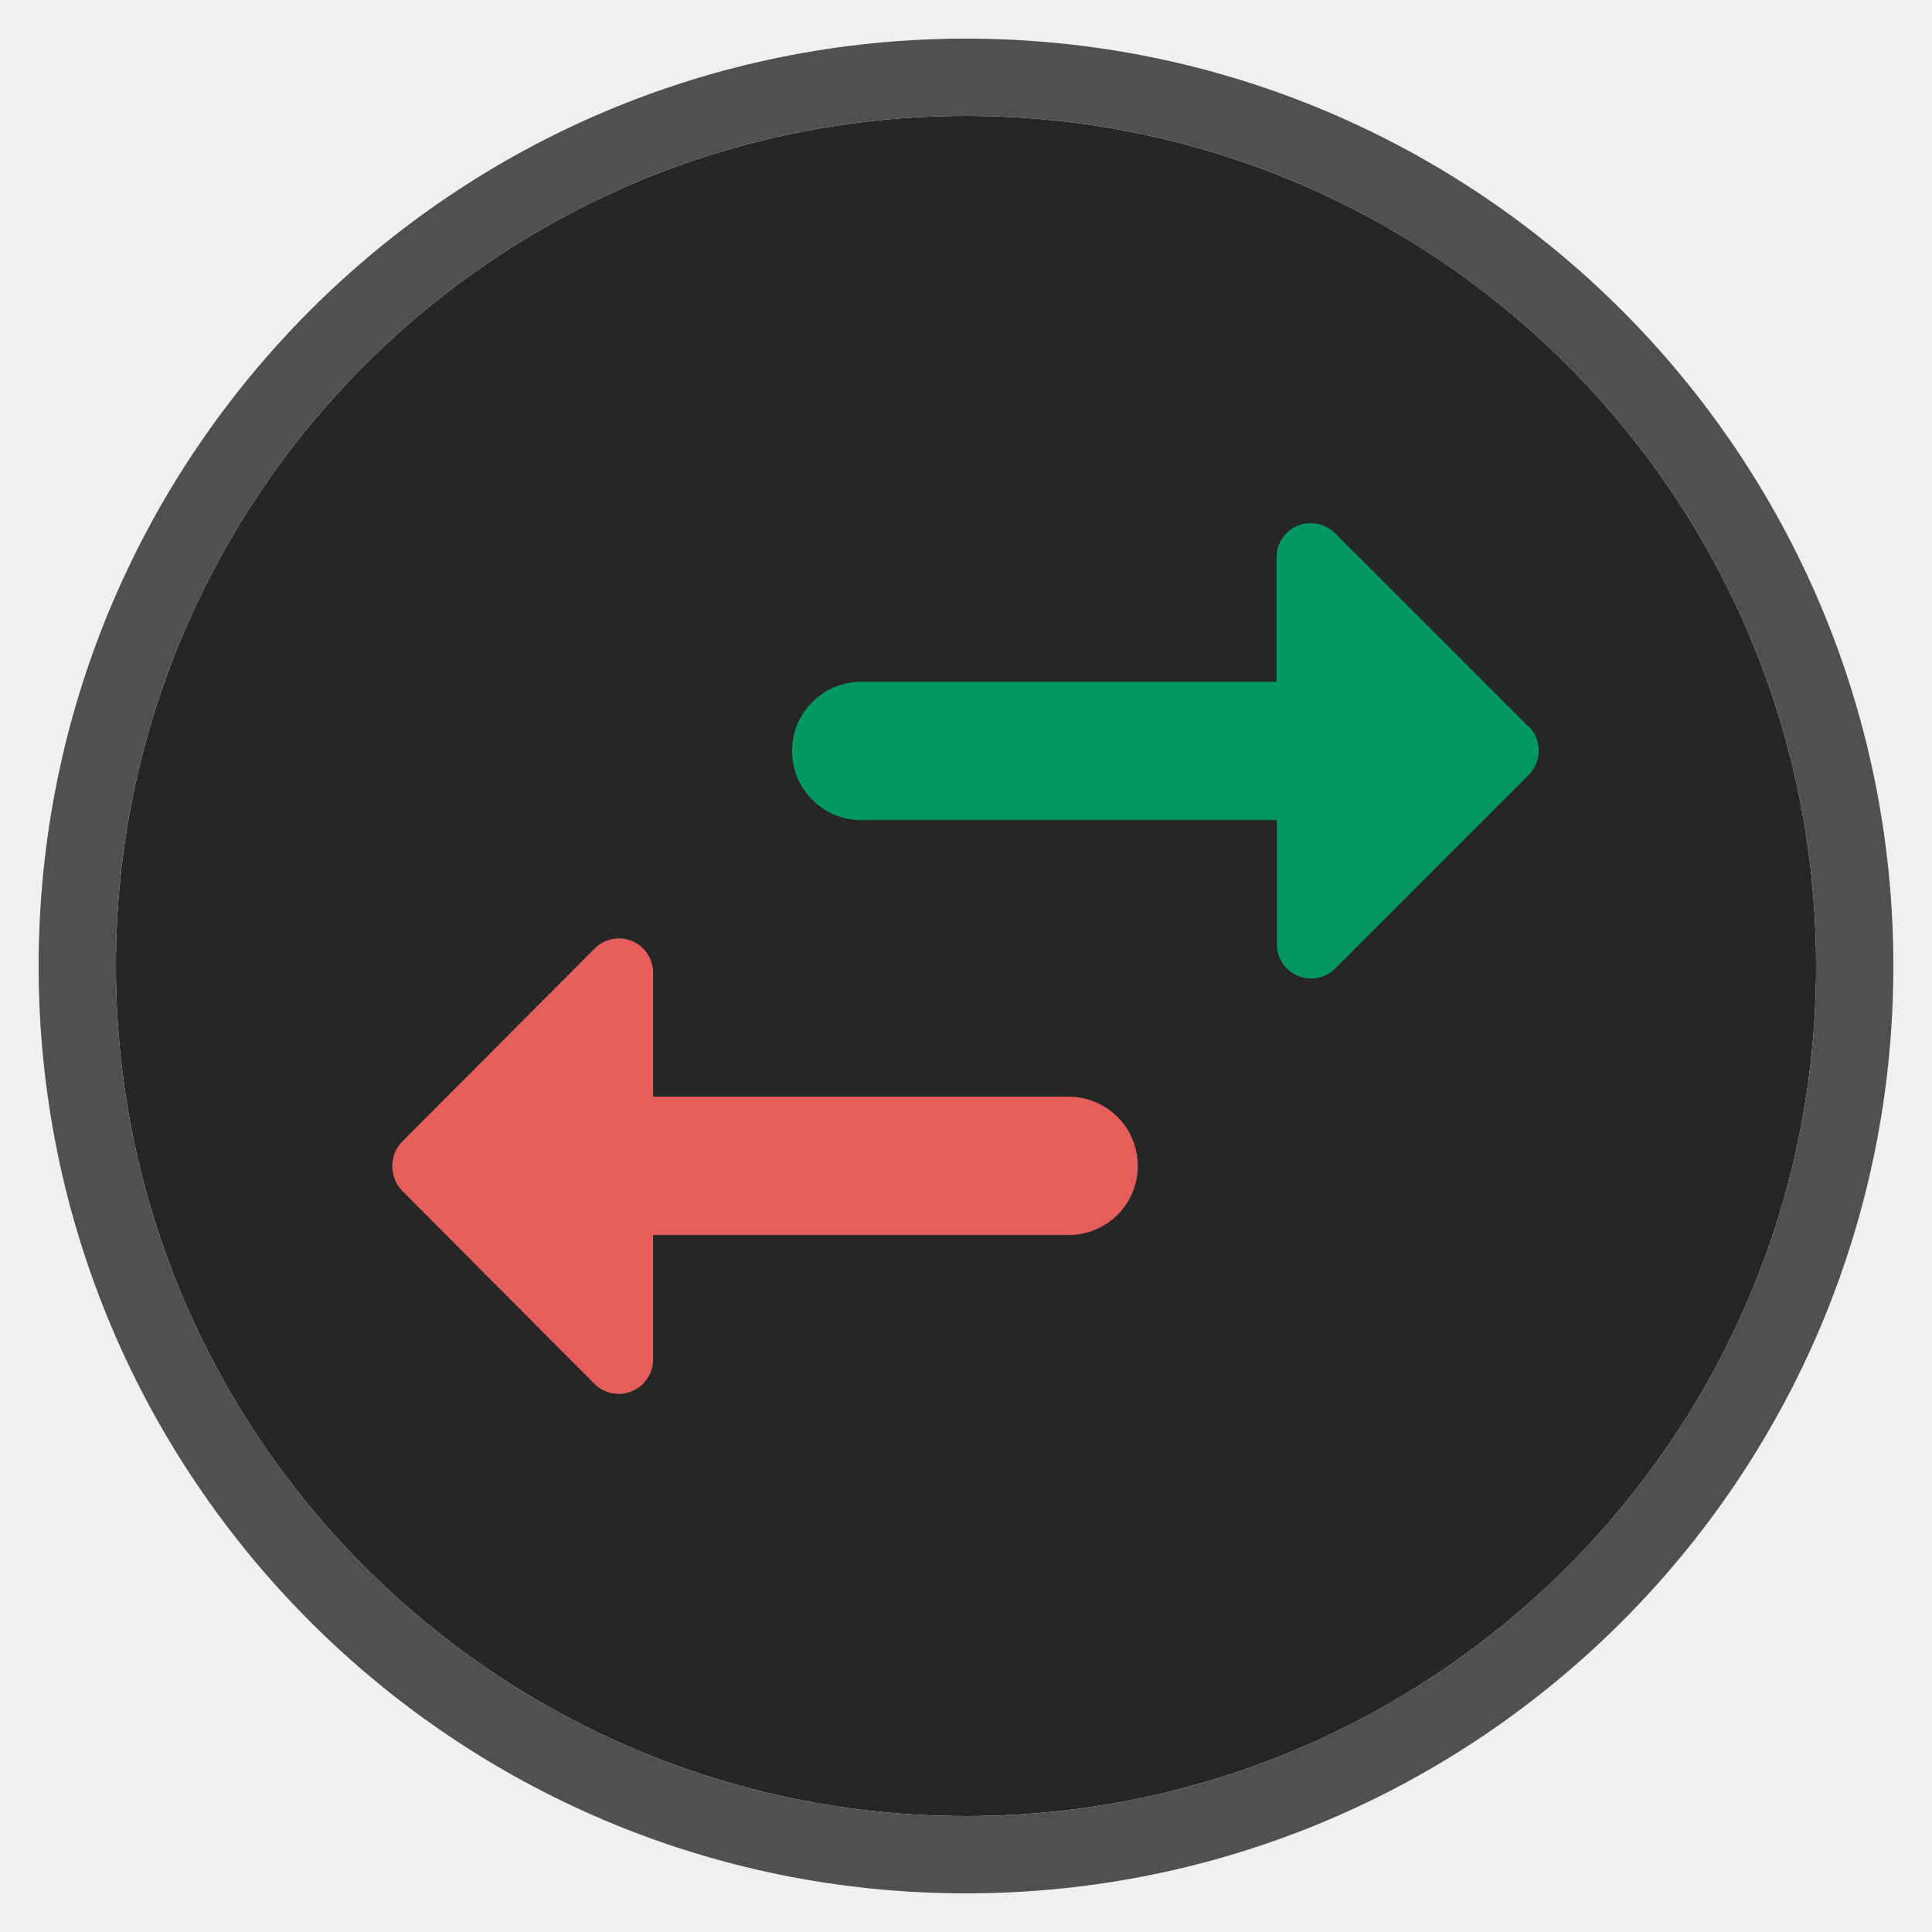
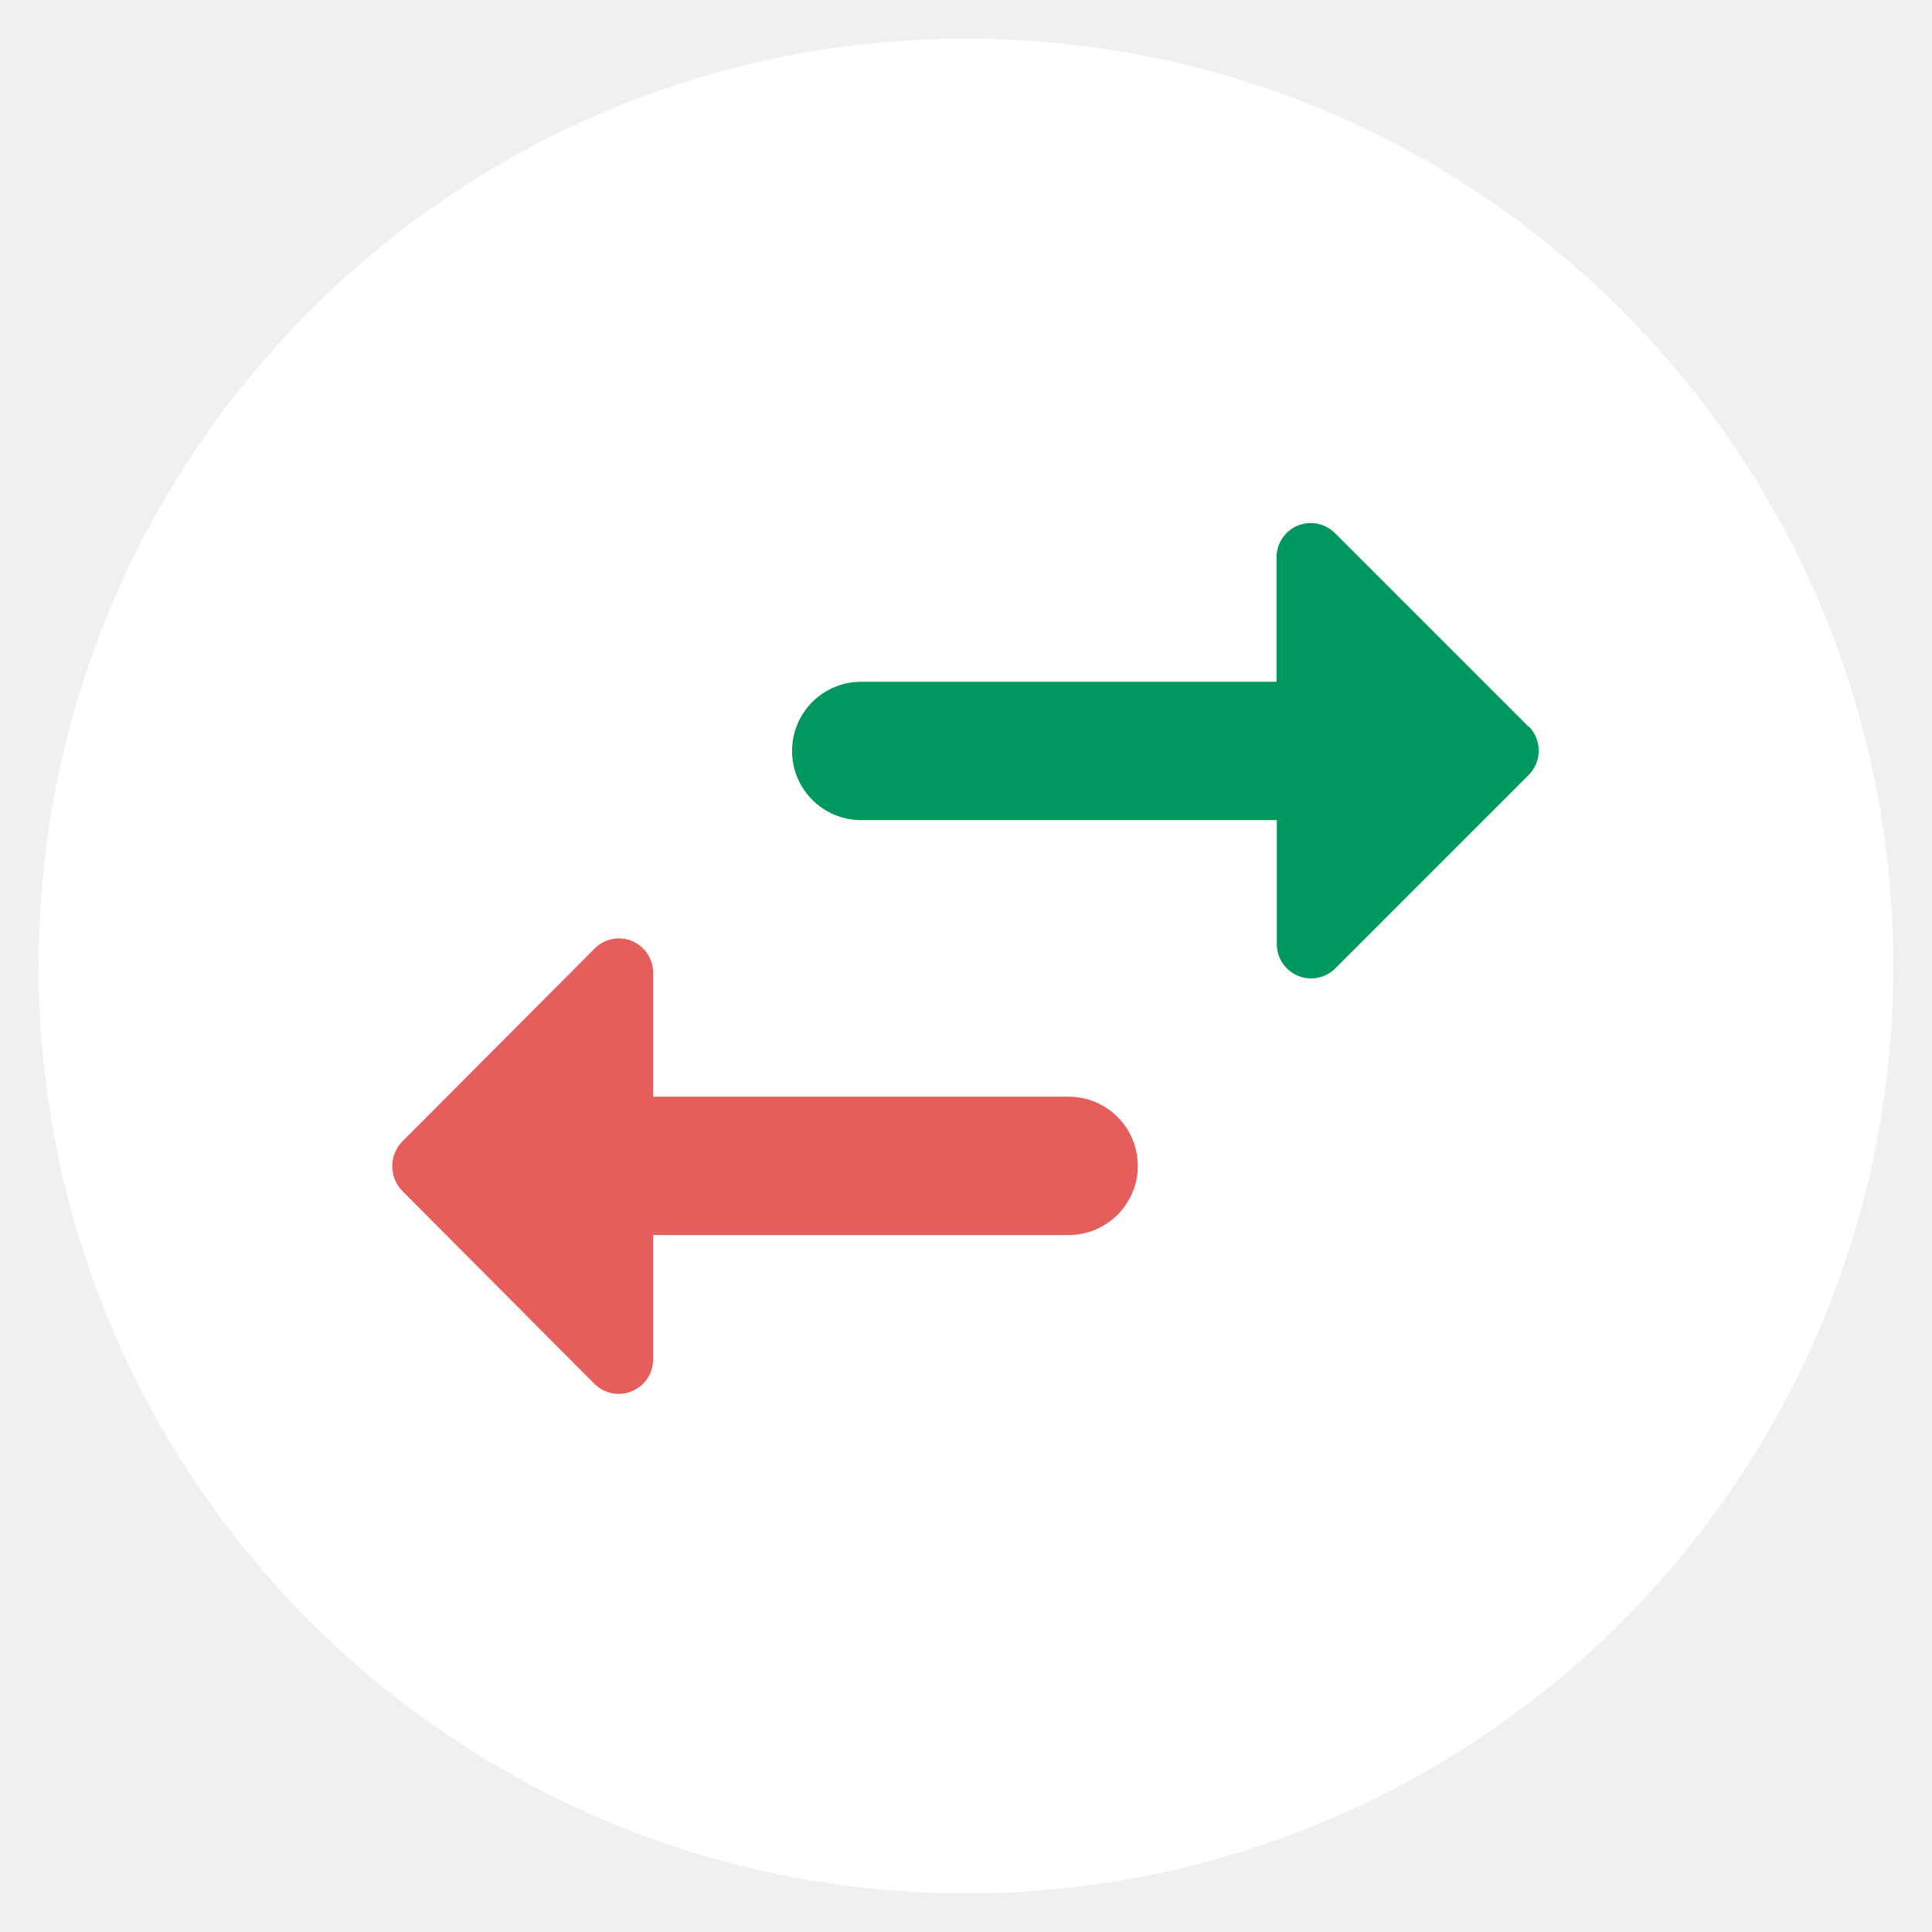
<svg xmlns="http://www.w3.org/2000/svg" width="25" height="25" viewBox="0 0 25 25" version="1.1">
  <g id="Page-1" stroke="none" strokeWidth="1" fill="none" fillRule="evenodd">
    <g id="ic-goal-lineup" transform="translate(1, 1)">
      <g id="Ellipse_462">
-         <circle id="Oval" fill="rgba(38, 38, 38, 1)" fillRule="nonzero" cx="11.5" cy="11.5" r="11" />
-         <circle id="Oval" stroke="rgba(80, 80, 80, 1)" cx="11.5" cy="11.5" r="11.5" />
+         <circle id="Oval" fill="white" fillRule="nonzero" cx="11.5" cy="11.5" r="11" />
+         <circle id="Oval" stroke="white" cx="11.5" cy="11.5" r="11.5" />
      </g>
      <g id="ic_transfer_news" transform="translate(3.25, 3.25)">
        <g id="Group_283">
          <polygon id="Rectangle_155" points="0 0 16.5 0 16.5 16.5 0 16.5" />
        </g>
        <path d="M4.758,9.392 L4.758,14.769 C4.758,15.263 5.159,15.664 5.653,15.664 C6.148,15.664 6.548,15.263 6.548,14.769 L6.548,9.392 L8.148,9.392 C8.33,9.394 8.494,9.285 8.563,9.117 C8.632,8.95 8.591,8.757 8.461,8.631 L5.966,6.144 C5.789,5.974 5.509,5.974 5.331,6.144 L2.834,8.631 C2.706,8.758 2.667,8.949 2.736,9.116 C2.805,9.283 2.967,9.392 3.147,9.392 L4.758,9.392 Z" id="Path_2279" fill="#E55E5B" fillRule="nonzero" transform="translate(5.649237, 10.84004) rotate(-90) translate(-5.649237, -10.84004) " />
        <path d="M11.141,10.164 L13.641,7.664 C13.771,7.538 13.811,7.345 13.743,7.177 C13.674,7.01 13.509,6.901 13.328,6.903 L11.722,6.903 L11.722,1.529 C11.722,1.034 11.322,0.634 10.827,0.634 C10.333,0.634 9.932,1.034 9.932,1.529 L9.932,6.907 L8.331,6.907 C8.15,6.905 7.986,7.014 7.917,7.181 C7.848,7.349 7.888,7.542 8.018,7.668 L10.518,10.168 C10.692,10.338 10.97,10.338 11.144,10.168 L11.141,10.164 Z" id="Path_2280" fill="#00985F" fillRule="nonzero" transform="translate(10.82974, 5.4645) rotate(-90) translate(-10.82974, -5.4645) " />
      </g>
    </g>
  </g>
</svg>
